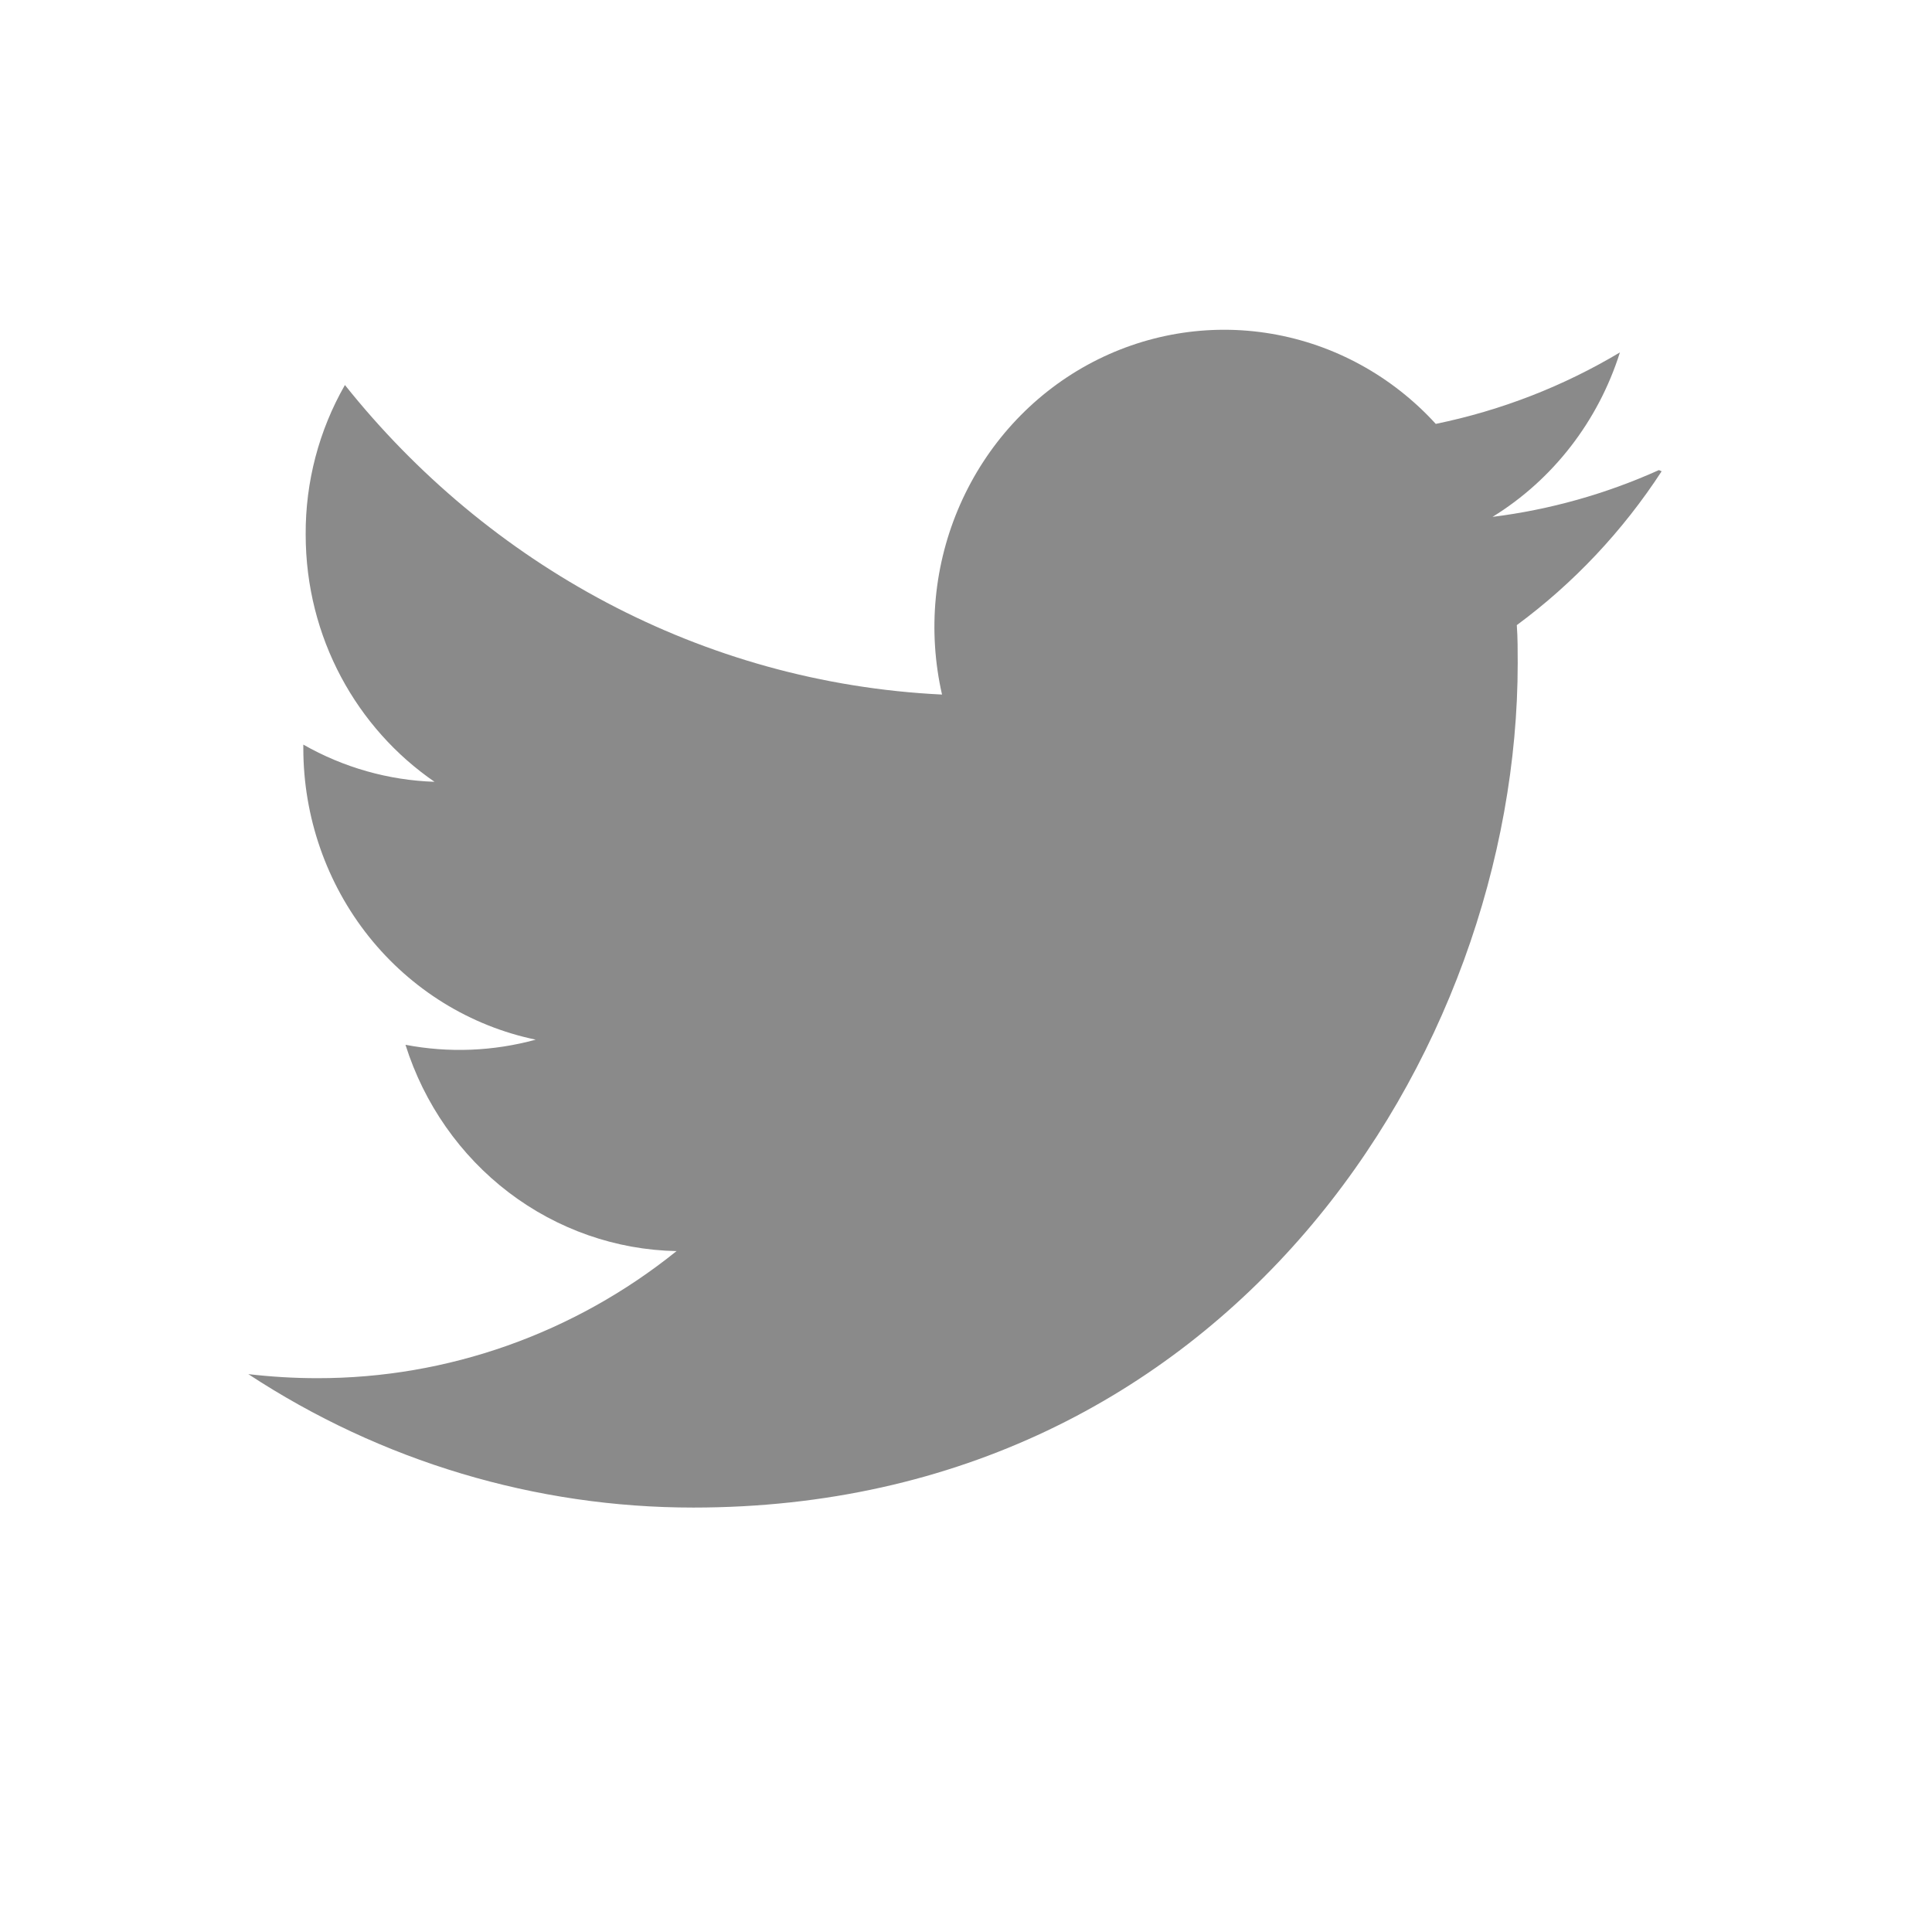
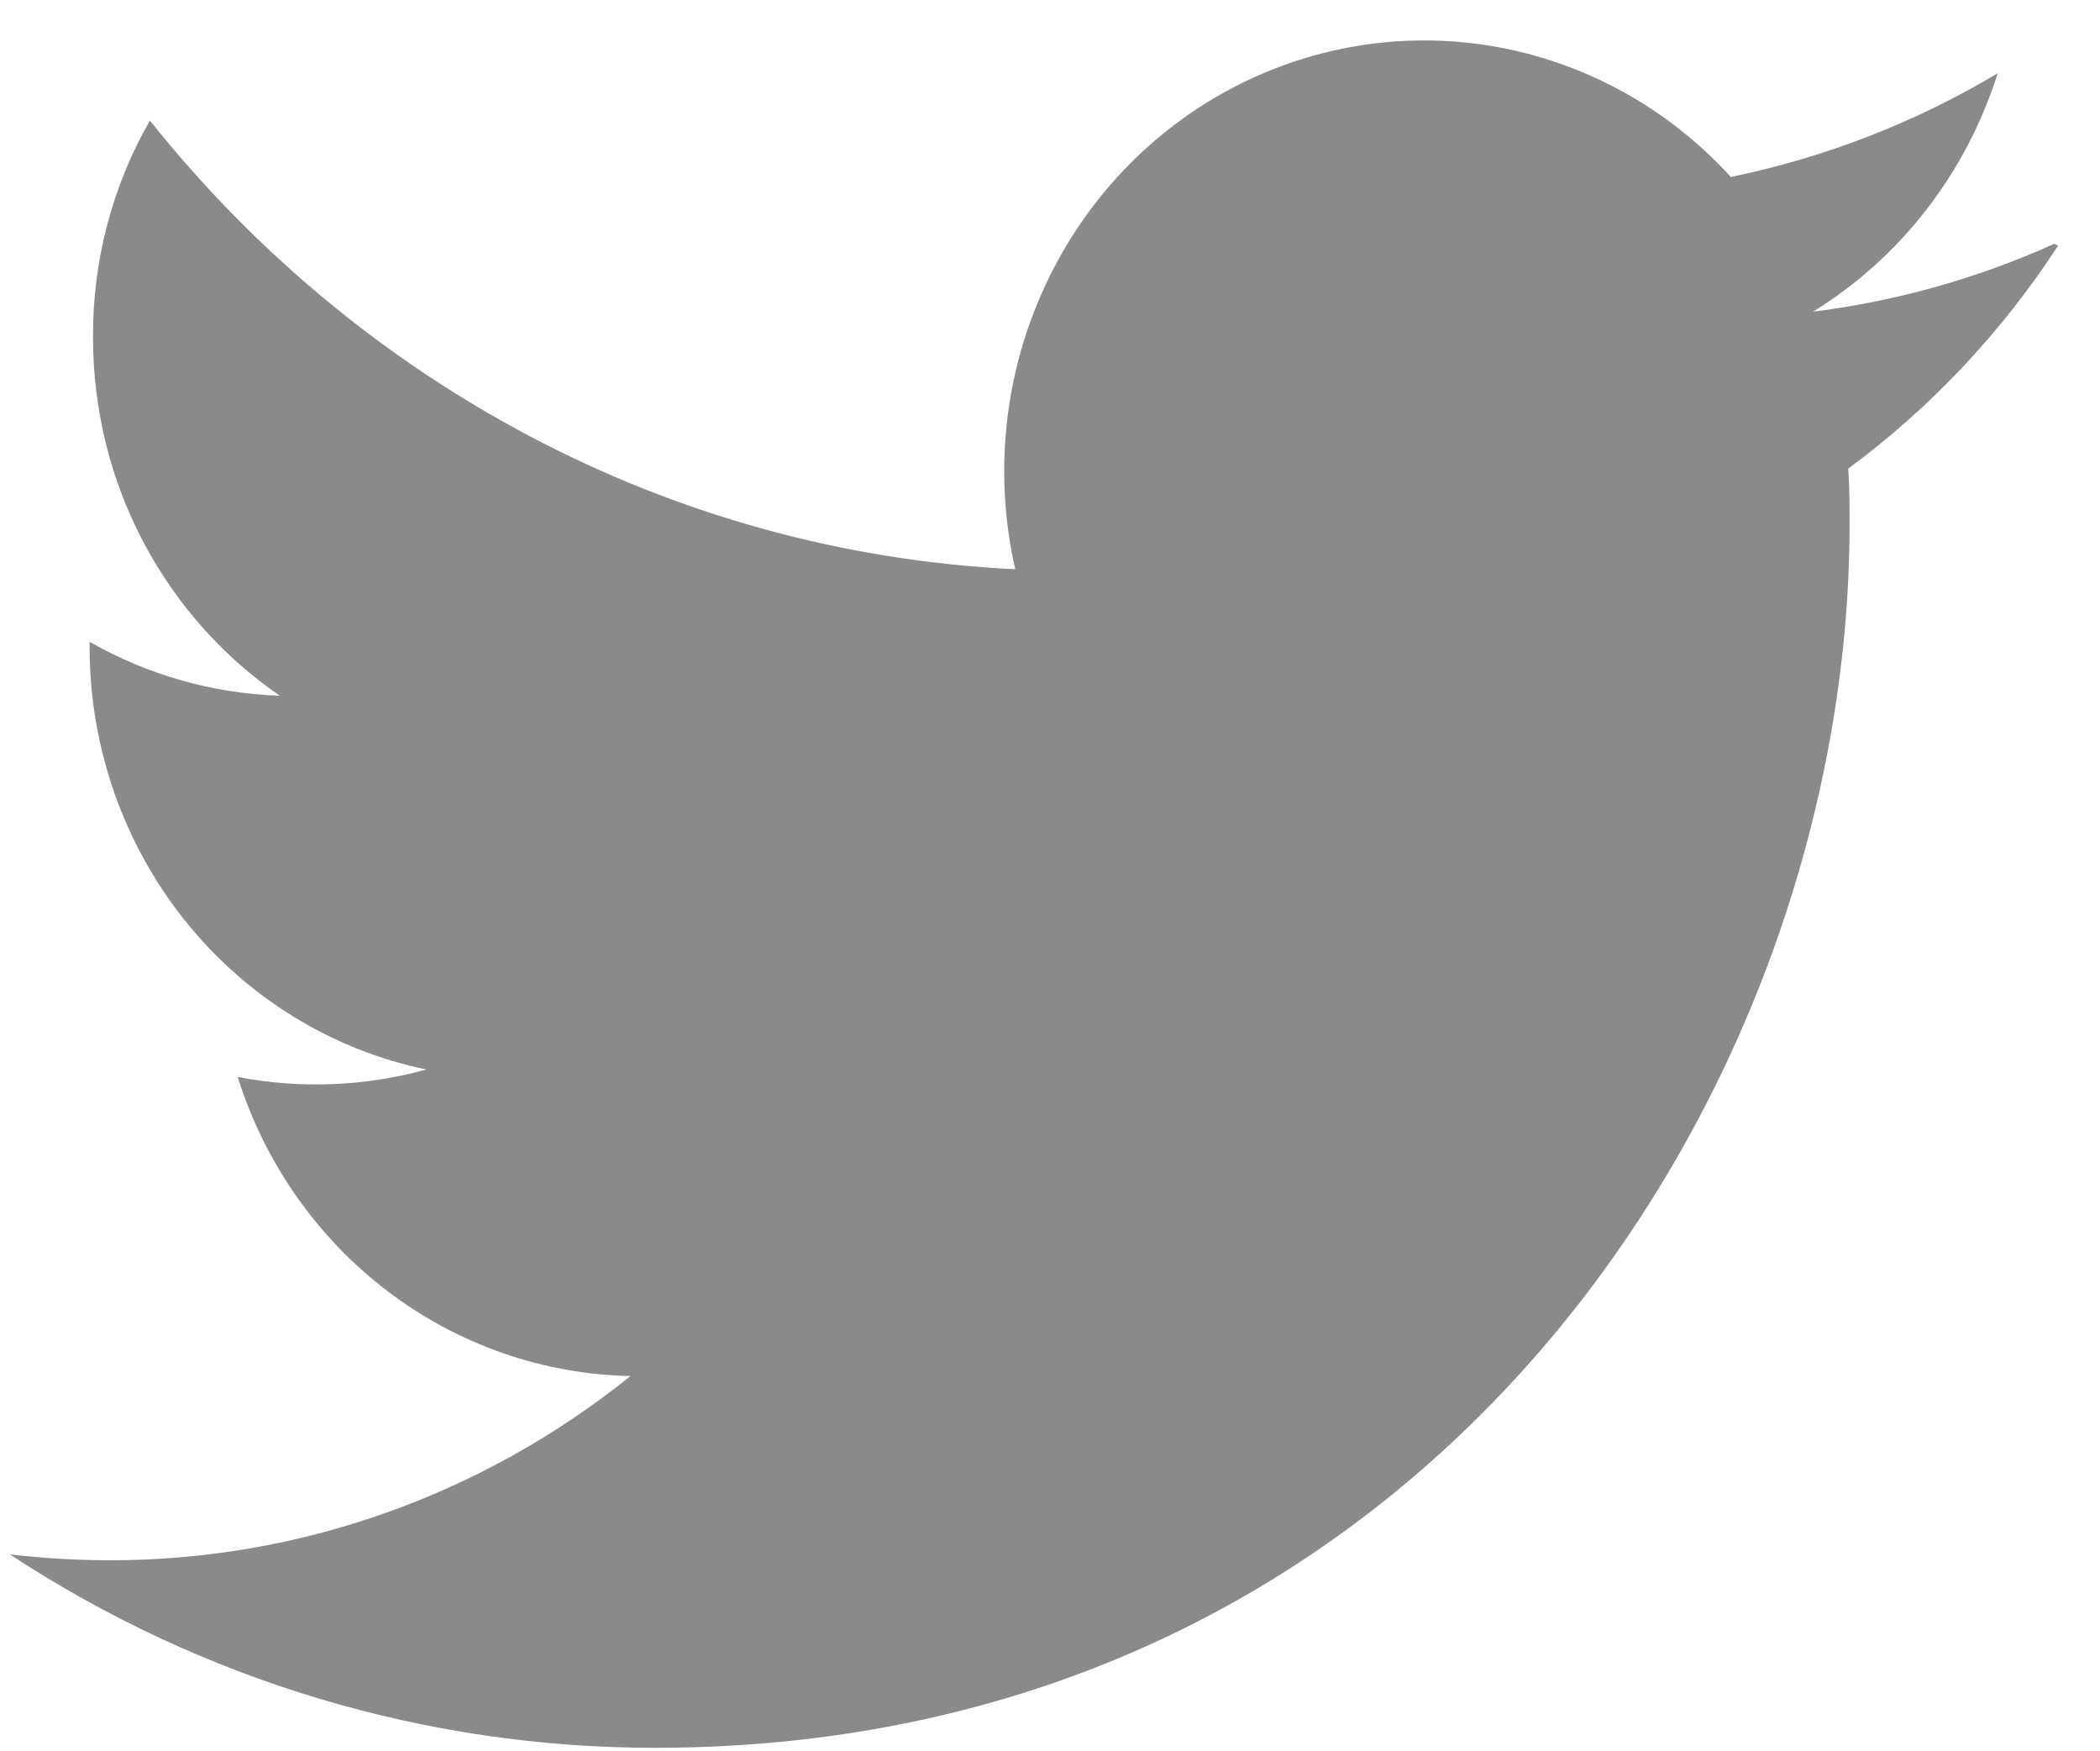
- <svg xmlns="http://www.w3.org/2000/svg" width="32" height="32" viewBox="0 0 32 32" fill="none">
-   <rect x="0.602" y="0.39" width="30.432" height="30.432" fill="url(#paint0_linear_396_153)" stroke="url(#paint1_linear_396_153)" stroke-width="0.78" />
-   <path d="M27.477 7.786C26.6 8.181 25.672 8.442 24.721 8.561C25.722 7.944 26.471 6.977 26.831 5.837C25.903 6.392 24.875 6.796 23.781 7.021C23.059 6.23 22.102 5.705 21.059 5.528C20.016 5.351 18.946 5.532 18.013 6.043C17.081 6.554 16.34 7.366 15.904 8.354C15.468 9.341 15.362 10.448 15.603 11.504C11.614 11.311 8.08 9.346 5.713 6.377C5.283 7.127 5.058 7.983 5.063 8.853C5.063 10.563 5.912 12.066 7.197 12.949C6.436 12.924 5.69 12.713 5.024 12.333V12.393C5.024 13.529 5.407 14.631 6.108 15.511C6.81 16.391 7.787 16.994 8.873 17.22C8.169 17.413 7.432 17.442 6.716 17.305C7.024 18.283 7.622 19.138 8.427 19.751C9.232 20.363 10.204 20.703 11.206 20.722C9.509 22.088 7.412 22.83 5.254 22.827C4.874 22.827 4.495 22.804 4.113 22.76C6.313 24.205 8.872 24.971 11.484 24.97C20.314 24.97 25.138 17.473 25.138 10.984C25.138 10.774 25.138 10.564 25.123 10.354C26.065 9.659 26.878 8.795 27.522 7.806L27.477 7.786Z" fill="#8A8A8A" />
-   <defs>
-     <linearGradient id="paint0_linear_396_153" x1="0.212" y1="0.015" x2="37.837" y2="14.266" gradientUnits="userSpaceOnUse">
-       <stop stop-color="white" stop-opacity="0.1" />
-       <stop offset="1" stop-color="white" stop-opacity="0.03" />
-     </linearGradient>
-     <linearGradient id="paint1_linear_396_153" x1="0.862" y1="0.656" x2="36.207" y2="18.251" gradientUnits="userSpaceOnUse">
-       <stop stop-color="white" stop-opacity="0.2" />
-       <stop offset="1" stop-color="white" stop-opacity="0.1" />
-     </linearGradient>
-   </defs>
+ <svg xmlns="http://www.w3.org/2000/svg" width="24" height="20" viewBox="0 0 24 20" fill="none">
+   <path d="M23.477 2.786C22.6 3.181 21.672 3.442 20.721 3.561C21.722 2.944 22.471 1.977 22.831 0.837C21.903 1.392 20.875 1.796 19.781 2.022C19.059 1.23 18.102 0.705 17.059 0.528C16.016 0.351 14.946 0.532 14.013 1.043C13.081 1.554 12.339 2.366 11.904 3.354C11.468 4.341 11.362 5.448 11.603 6.504C7.614 6.311 4.08 4.346 1.713 1.377C1.283 2.127 1.058 2.983 1.063 3.853C1.063 5.563 1.912 7.066 3.197 7.949C2.436 7.924 1.69 7.713 1.024 7.333V7.393C1.024 8.529 1.407 9.631 2.108 10.511C2.81 11.391 3.787 11.995 4.873 12.22C4.169 12.414 3.432 12.443 2.716 12.305C3.024 13.283 3.622 14.138 4.427 14.751C5.232 15.363 6.204 15.703 7.206 15.722C5.509 17.088 3.412 17.83 1.254 17.827C0.874 17.827 0.495 17.804 0.113 17.76C2.313 19.205 4.872 19.971 7.484 19.97C16.314 19.97 21.138 12.473 21.138 5.984C21.138 5.774 21.138 5.564 21.123 5.354C22.065 4.659 22.878 3.795 23.522 2.806L23.477 2.786Z" fill="#8A8A8A" />
</svg>
